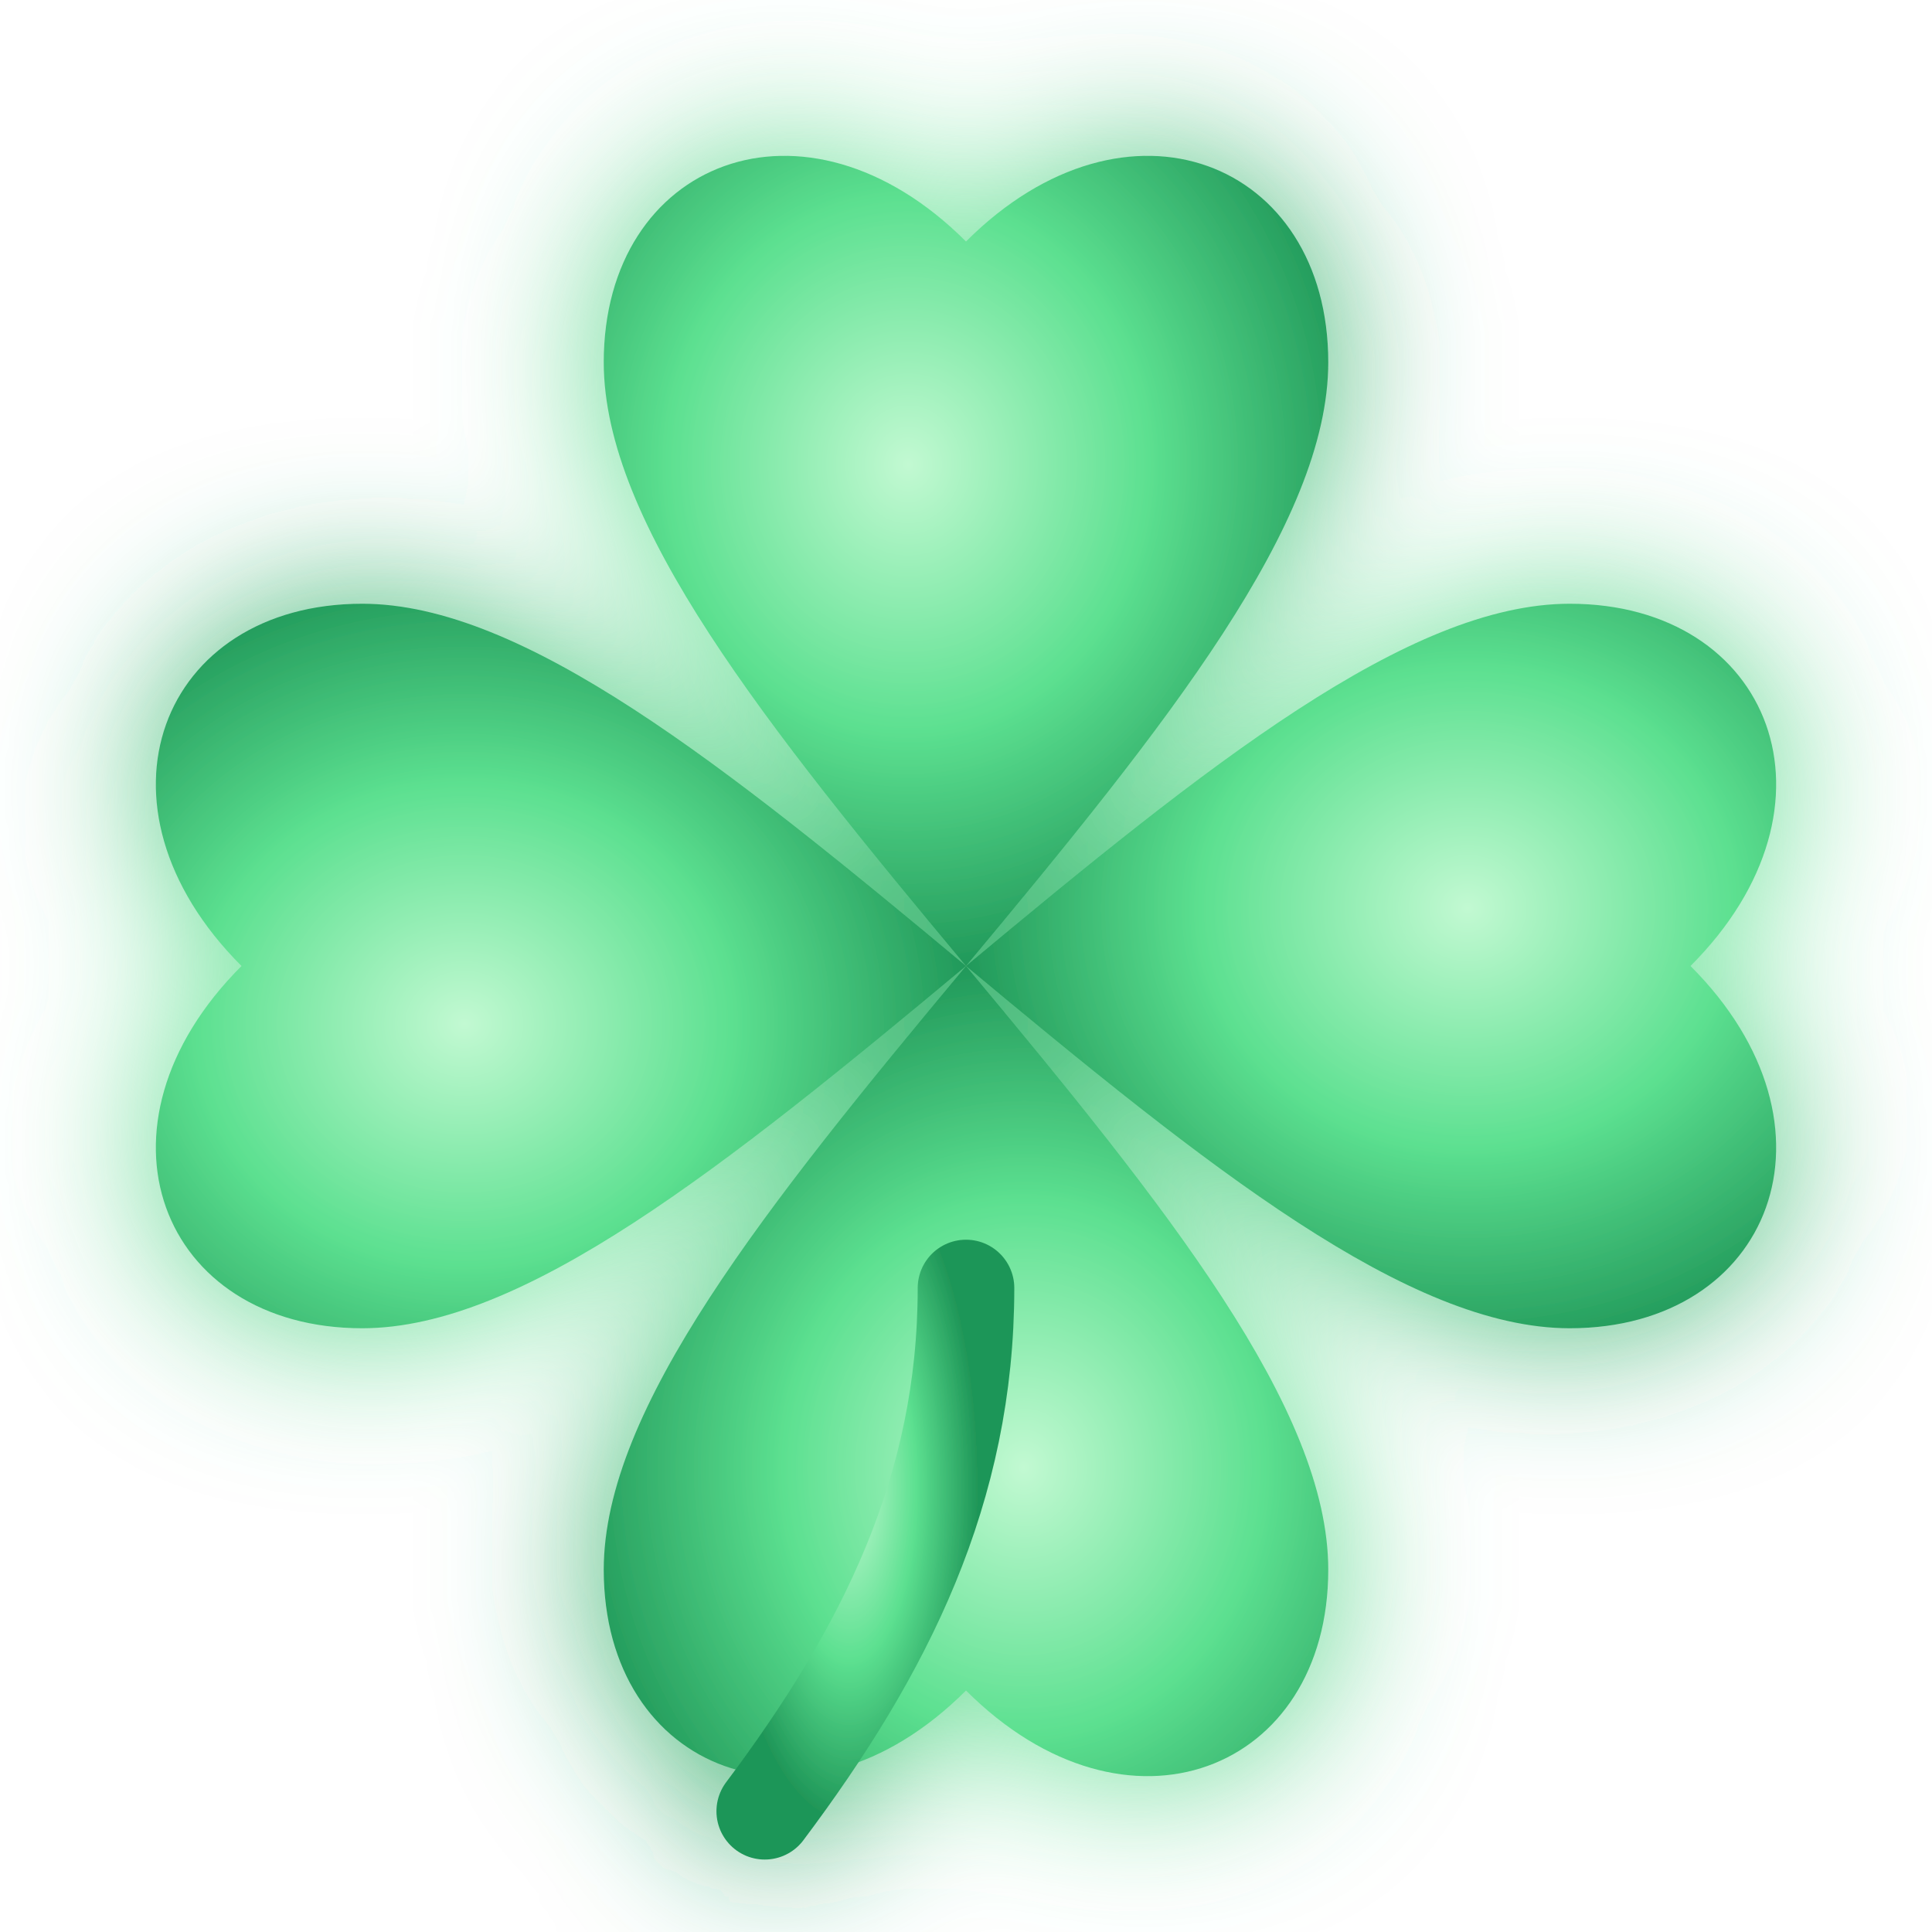
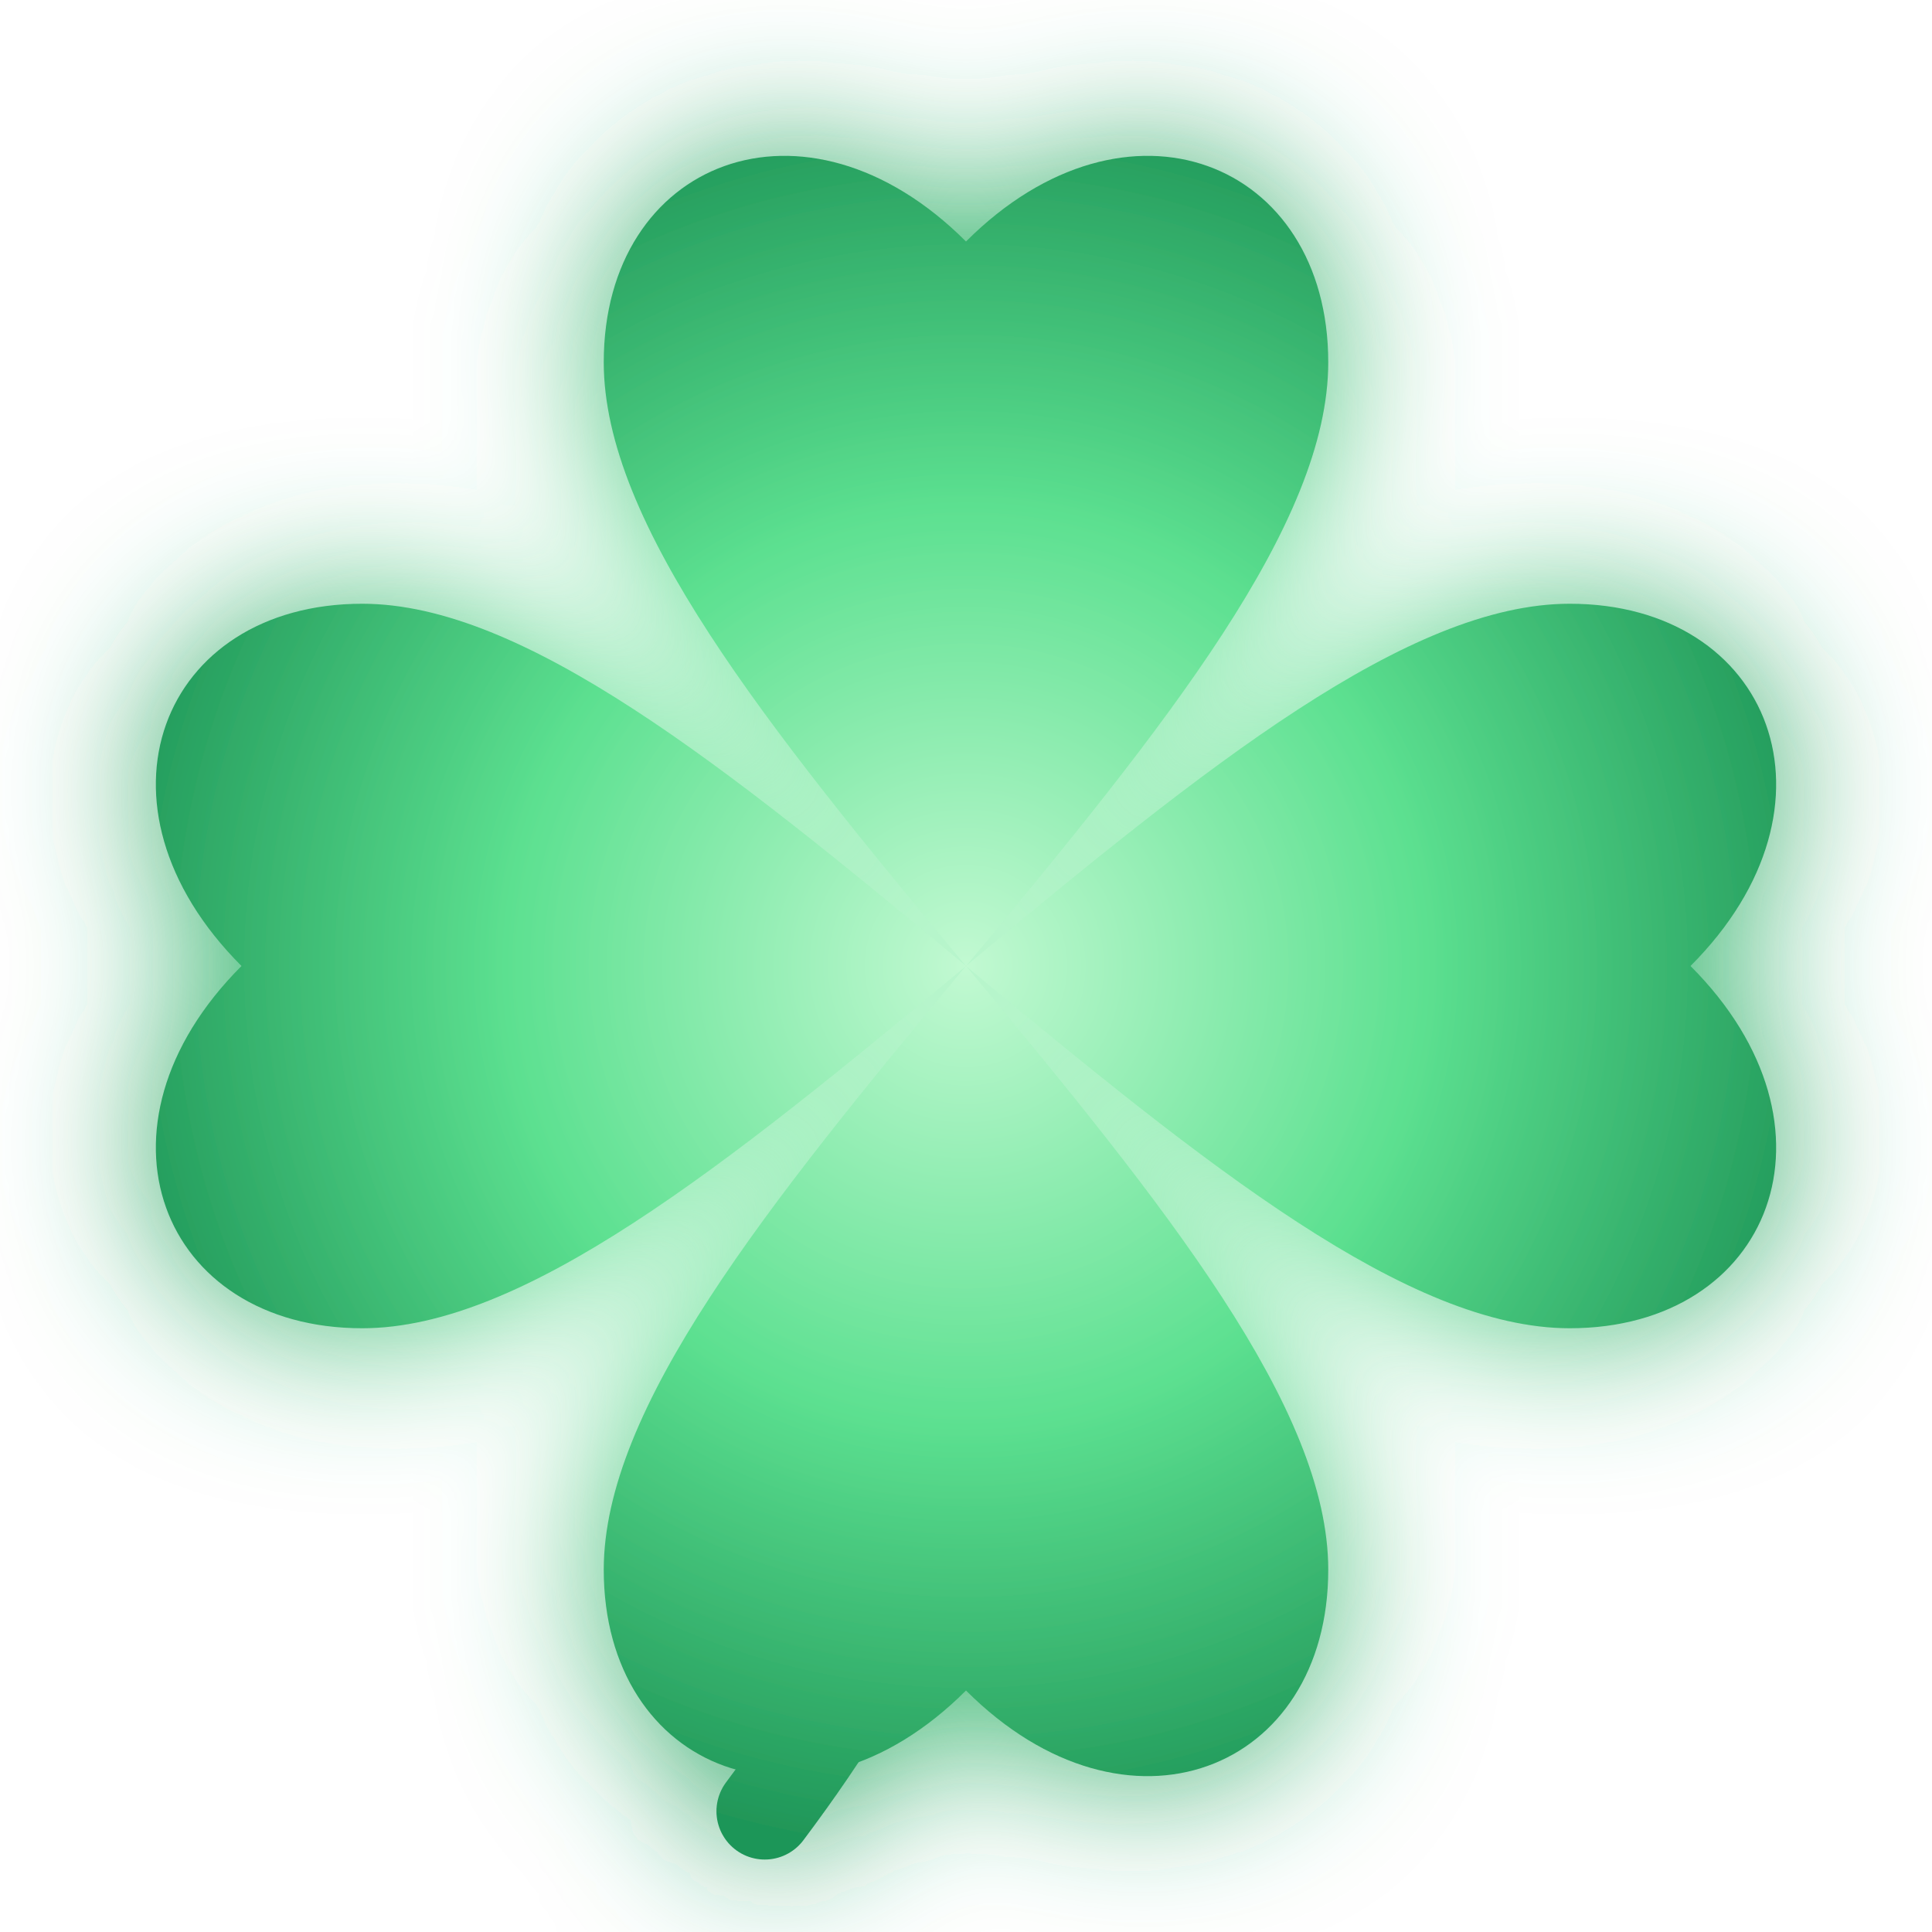
<svg xmlns="http://www.w3.org/2000/svg" viewBox="0 0 48 48" width="48" height="48" role="img" aria-label="苜蓿草">
  <defs>
-     <radialGradient id="cl" cx="42%" cy="38%" r="64%">
+     <radialGradient id="cl" gradientUnits="userSpaceOnUse" cx="0" cy="0" r="22">
      <stop offset="0%" stop-color="#c2f9d2" />
      <stop offset="52%" stop-color="#5ce090" />
      <stop offset="100%" stop-color="#1f9658" />
    </radialGradient>
    <filter id="gl" x="-60%" y="-60%" width="220%" height="220%">
      <feGaussianBlur stdDeviation="2" result="b" />
      <feMerge>
        <feMergeNode in="b" />
        <feMergeNode in="SourceGraphic" />
      </feMerge>
    </filter>
  </defs>
  <g filter="url(#gl)" fill="url(#cl)">
    <g transform="translate(24 24)">
      <path transform="rotate(0)" d="M0 0 C -5 -6 -9 -11 -9 -15 C -9 -20 -4 -22 0 -18 C 4 -22 9 -20 9 -15 C 9 -11 5 -6 0 0 Z" />
      <path transform="rotate(90)" d="M0 0 C -5 -6 -9 -11 -9 -15 C -9 -20 -4 -22 0 -18 C 4 -22 9 -20 9 -15 C 9 -11 5 -6 0 0 Z" />
      <path transform="rotate(180)" d="M0 0 C -5 -6 -9 -11 -9 -15 C -9 -20 -4 -22 0 -18 C 4 -22 9 -20 9 -15 C 9 -11 5 -6 0 0 Z" />
      <path transform="rotate(270)" d="M0 0 C -5 -6 -9 -11 -9 -15 C -9 -20 -4 -22 0 -18 C 4 -22 9 -20 9 -15 C 9 -11 5 -6 0 0 Z" />
      <path d="M0 8 C 0 13 -2 17 -5 21" stroke="url(#cl)" stroke-width="2.4" fill="none" stroke-linecap="round" />
    </g>
  </g>
</svg>
